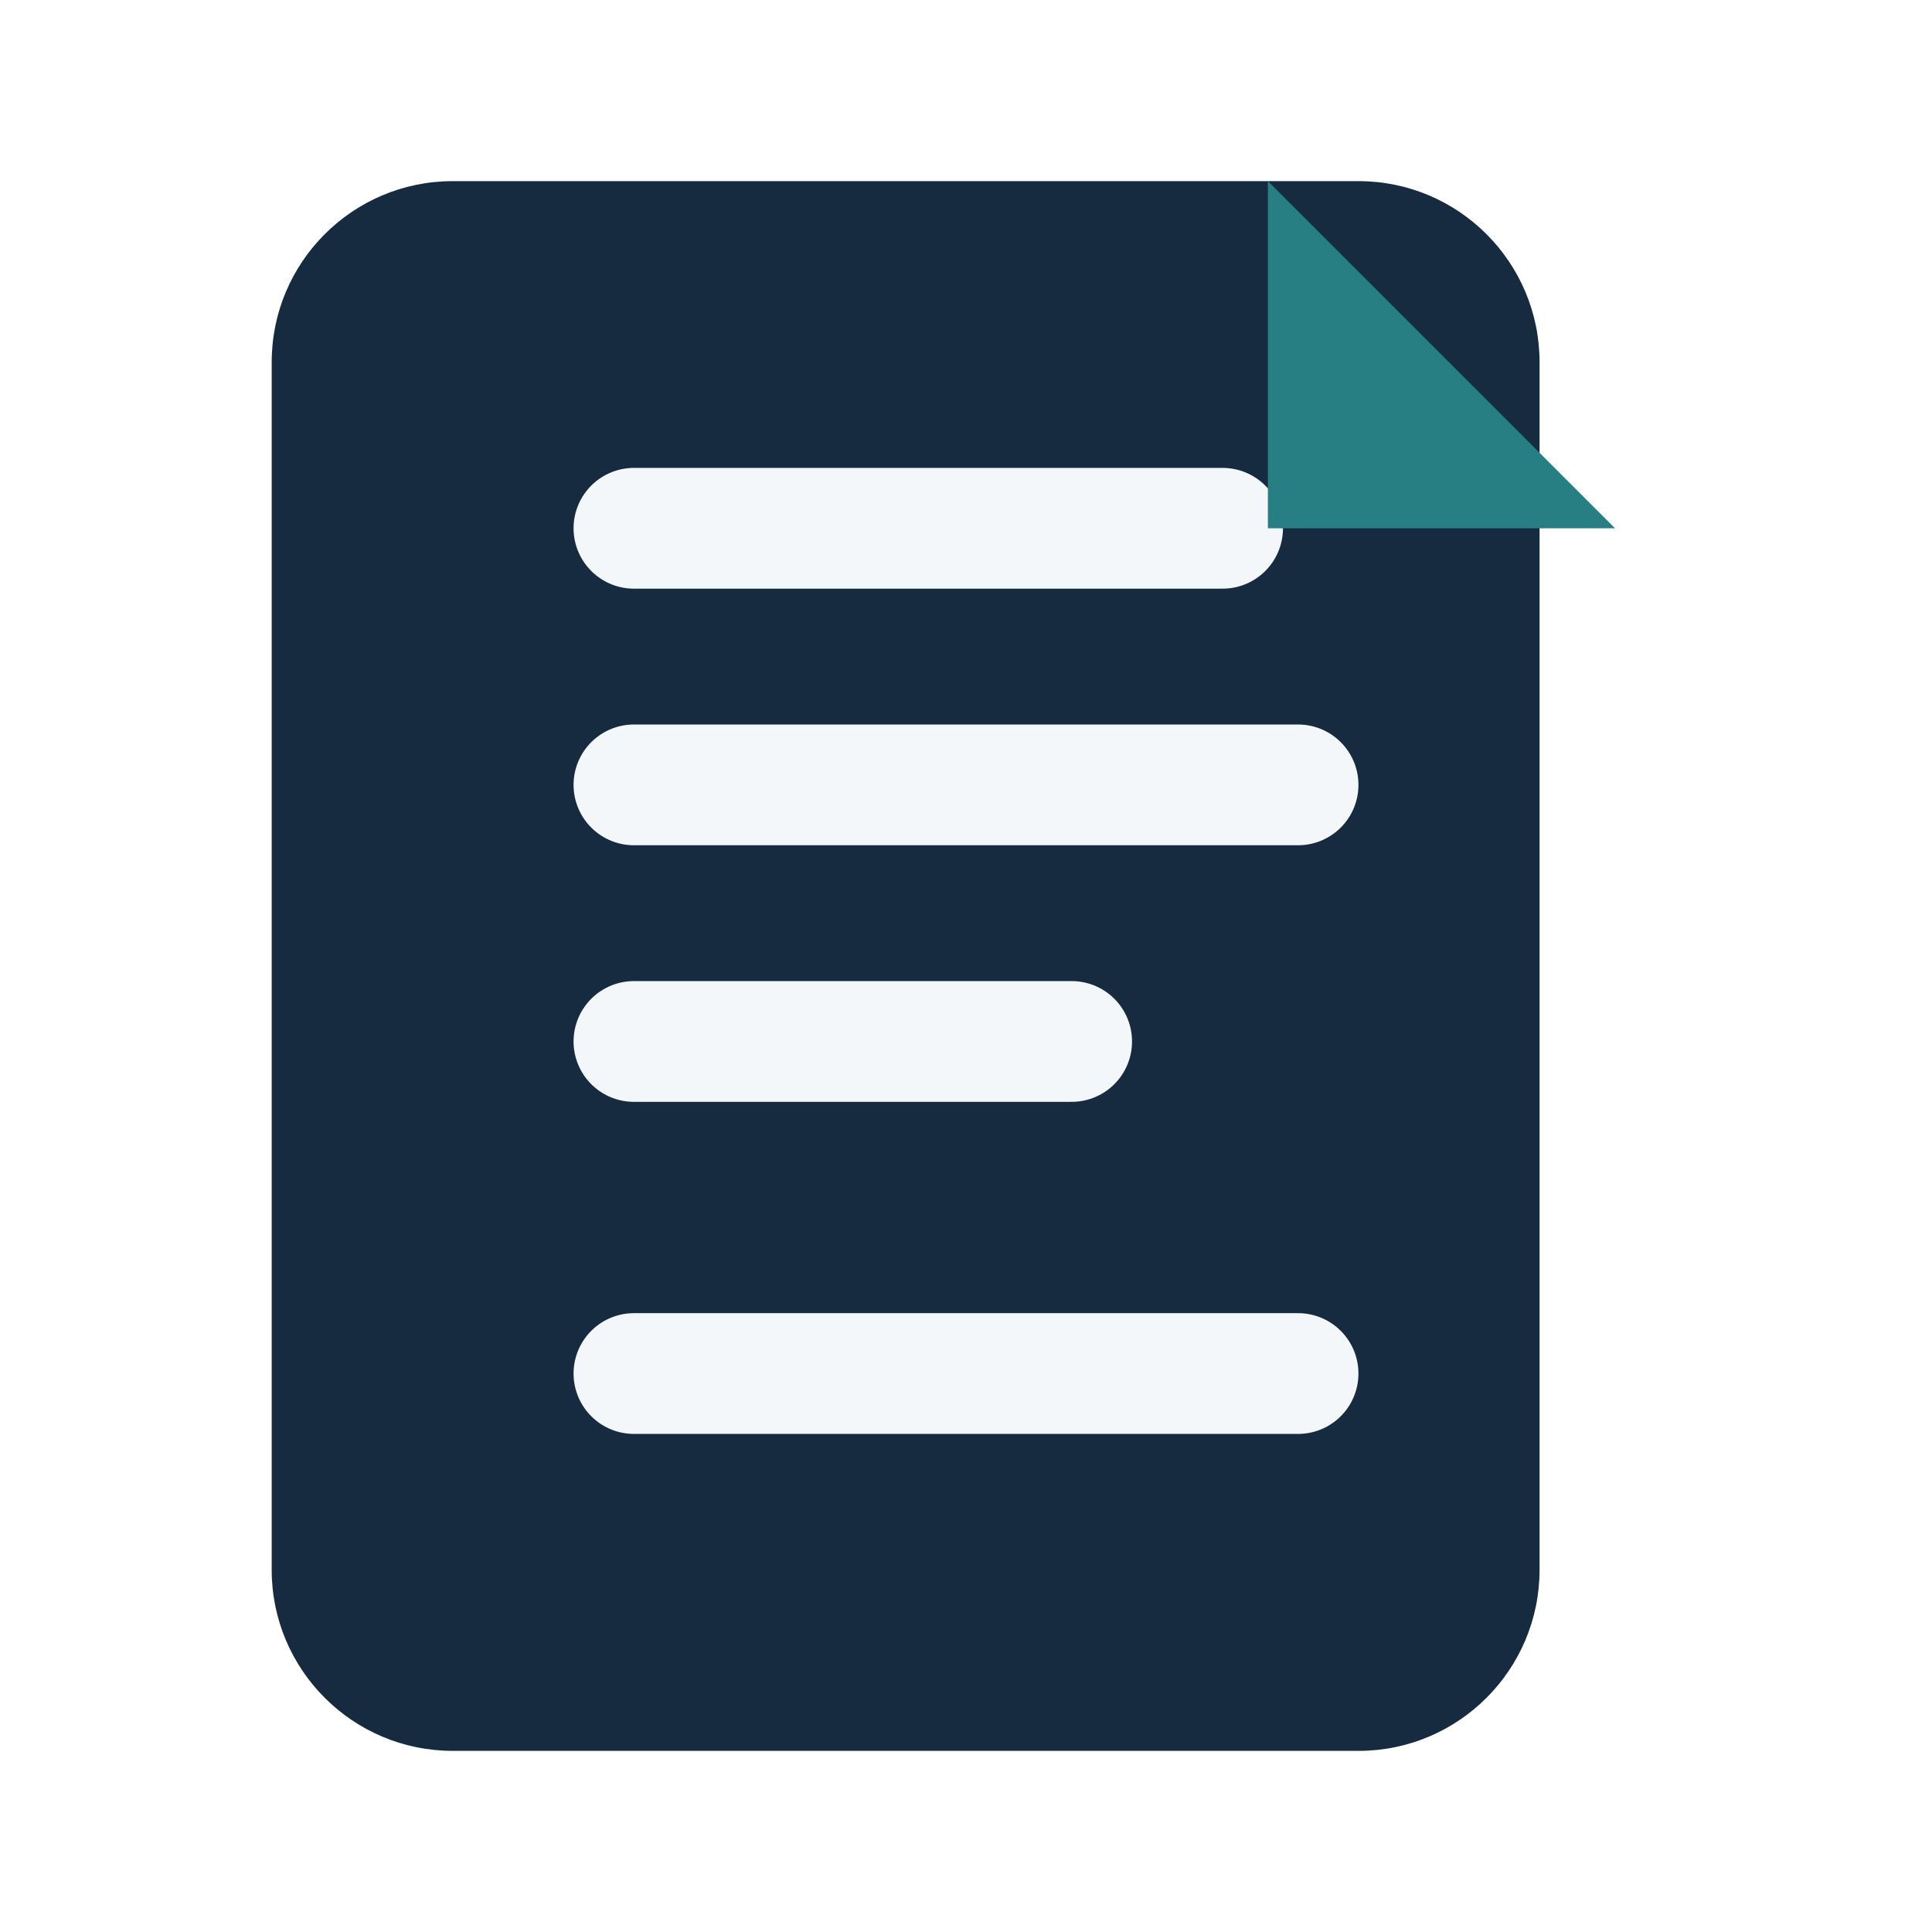
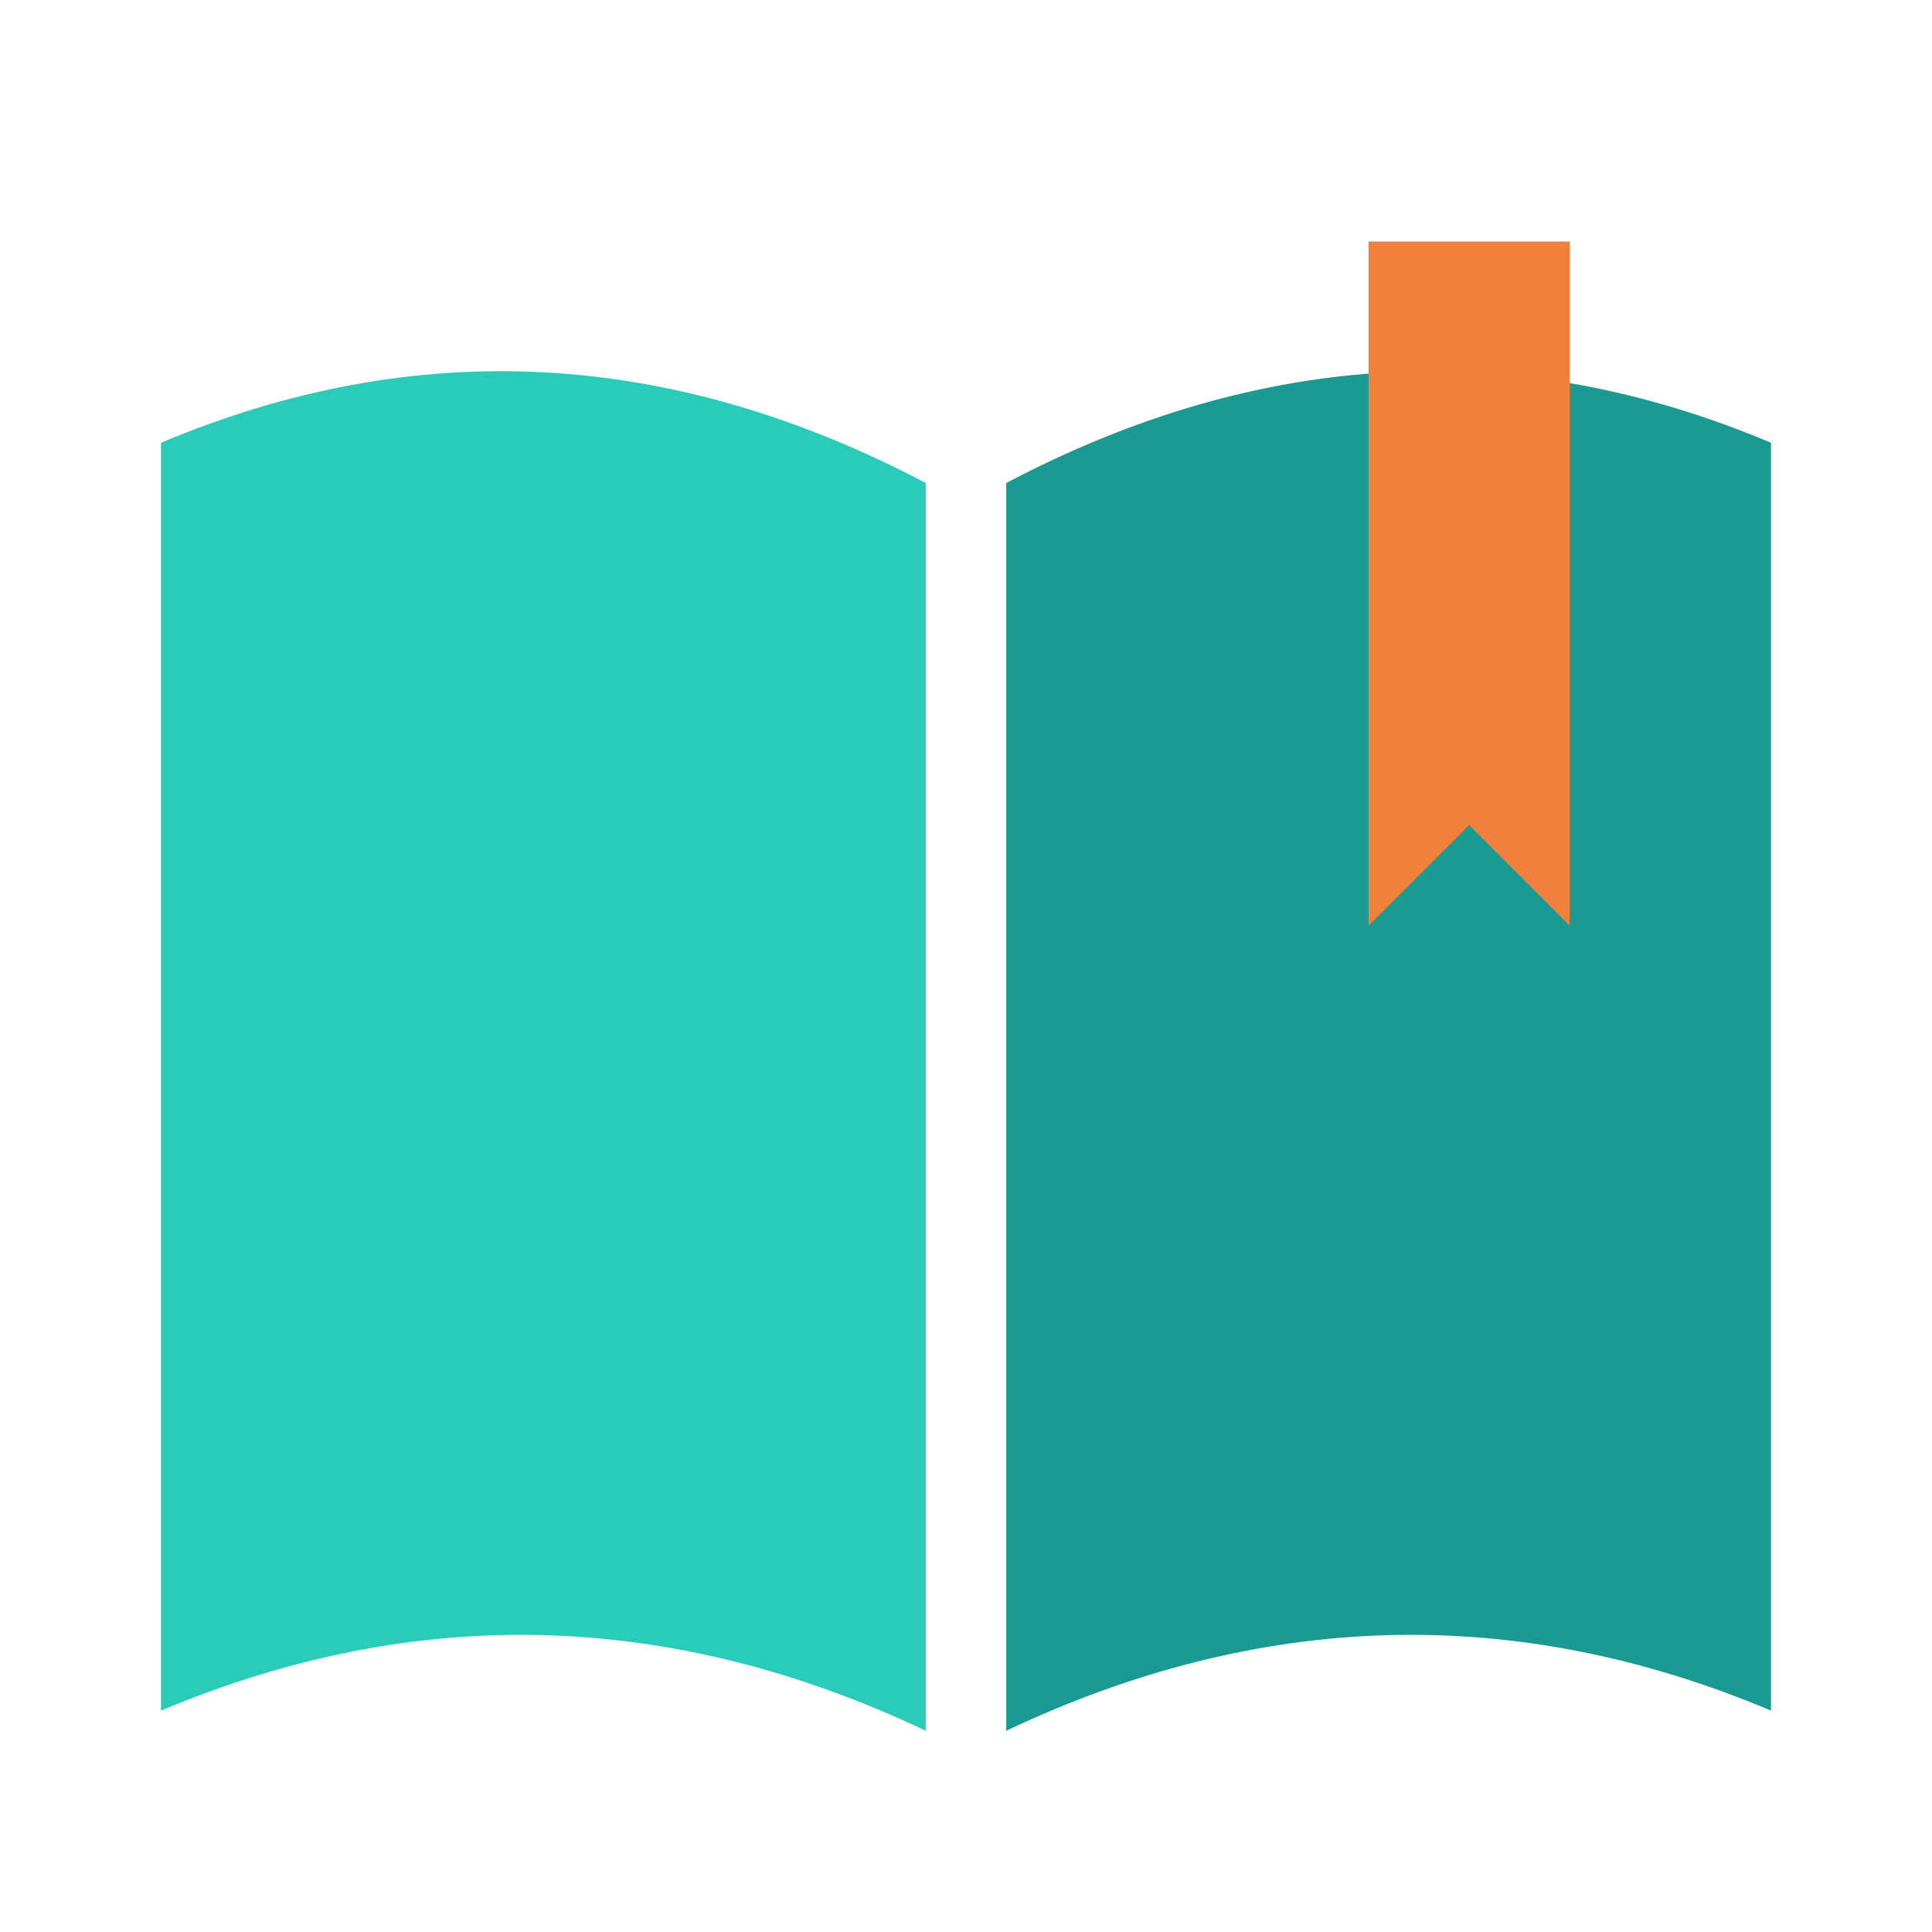
- <svg xmlns="http://www.w3.org/2000/svg" width="128" height="128" viewBox="0 0 128 128">
-   <rect x="18" y="12" width="84" height="104" rx="12" fill="#172b40" />
-   <path d="M42 35h39M42 52h44M42 69h29M42 91h44" fill="none" stroke="#f3f7fa" stroke-linecap="round" stroke-width="8" />
-   <path d="M95 12v23h23" fill="#287f83" transform="translate(-11 0)" />
+ <svg xmlns="http://www.w3.org/2000/svg" width="96" height="96" viewBox="0 0 96 96">
+   <path d="M8 22 Q27 14 46 24 V86 Q27 77 8 85 Z" fill="#2BCBBA" />
+   <path d="M50 24 Q69 14 88 22 V85 Q69 77 50 86 Z" fill="#1A9A92" />
+   <path d="M68 12 H78 V46 L73 41 L68 46 Z" fill="#F0803C" />
</svg>
